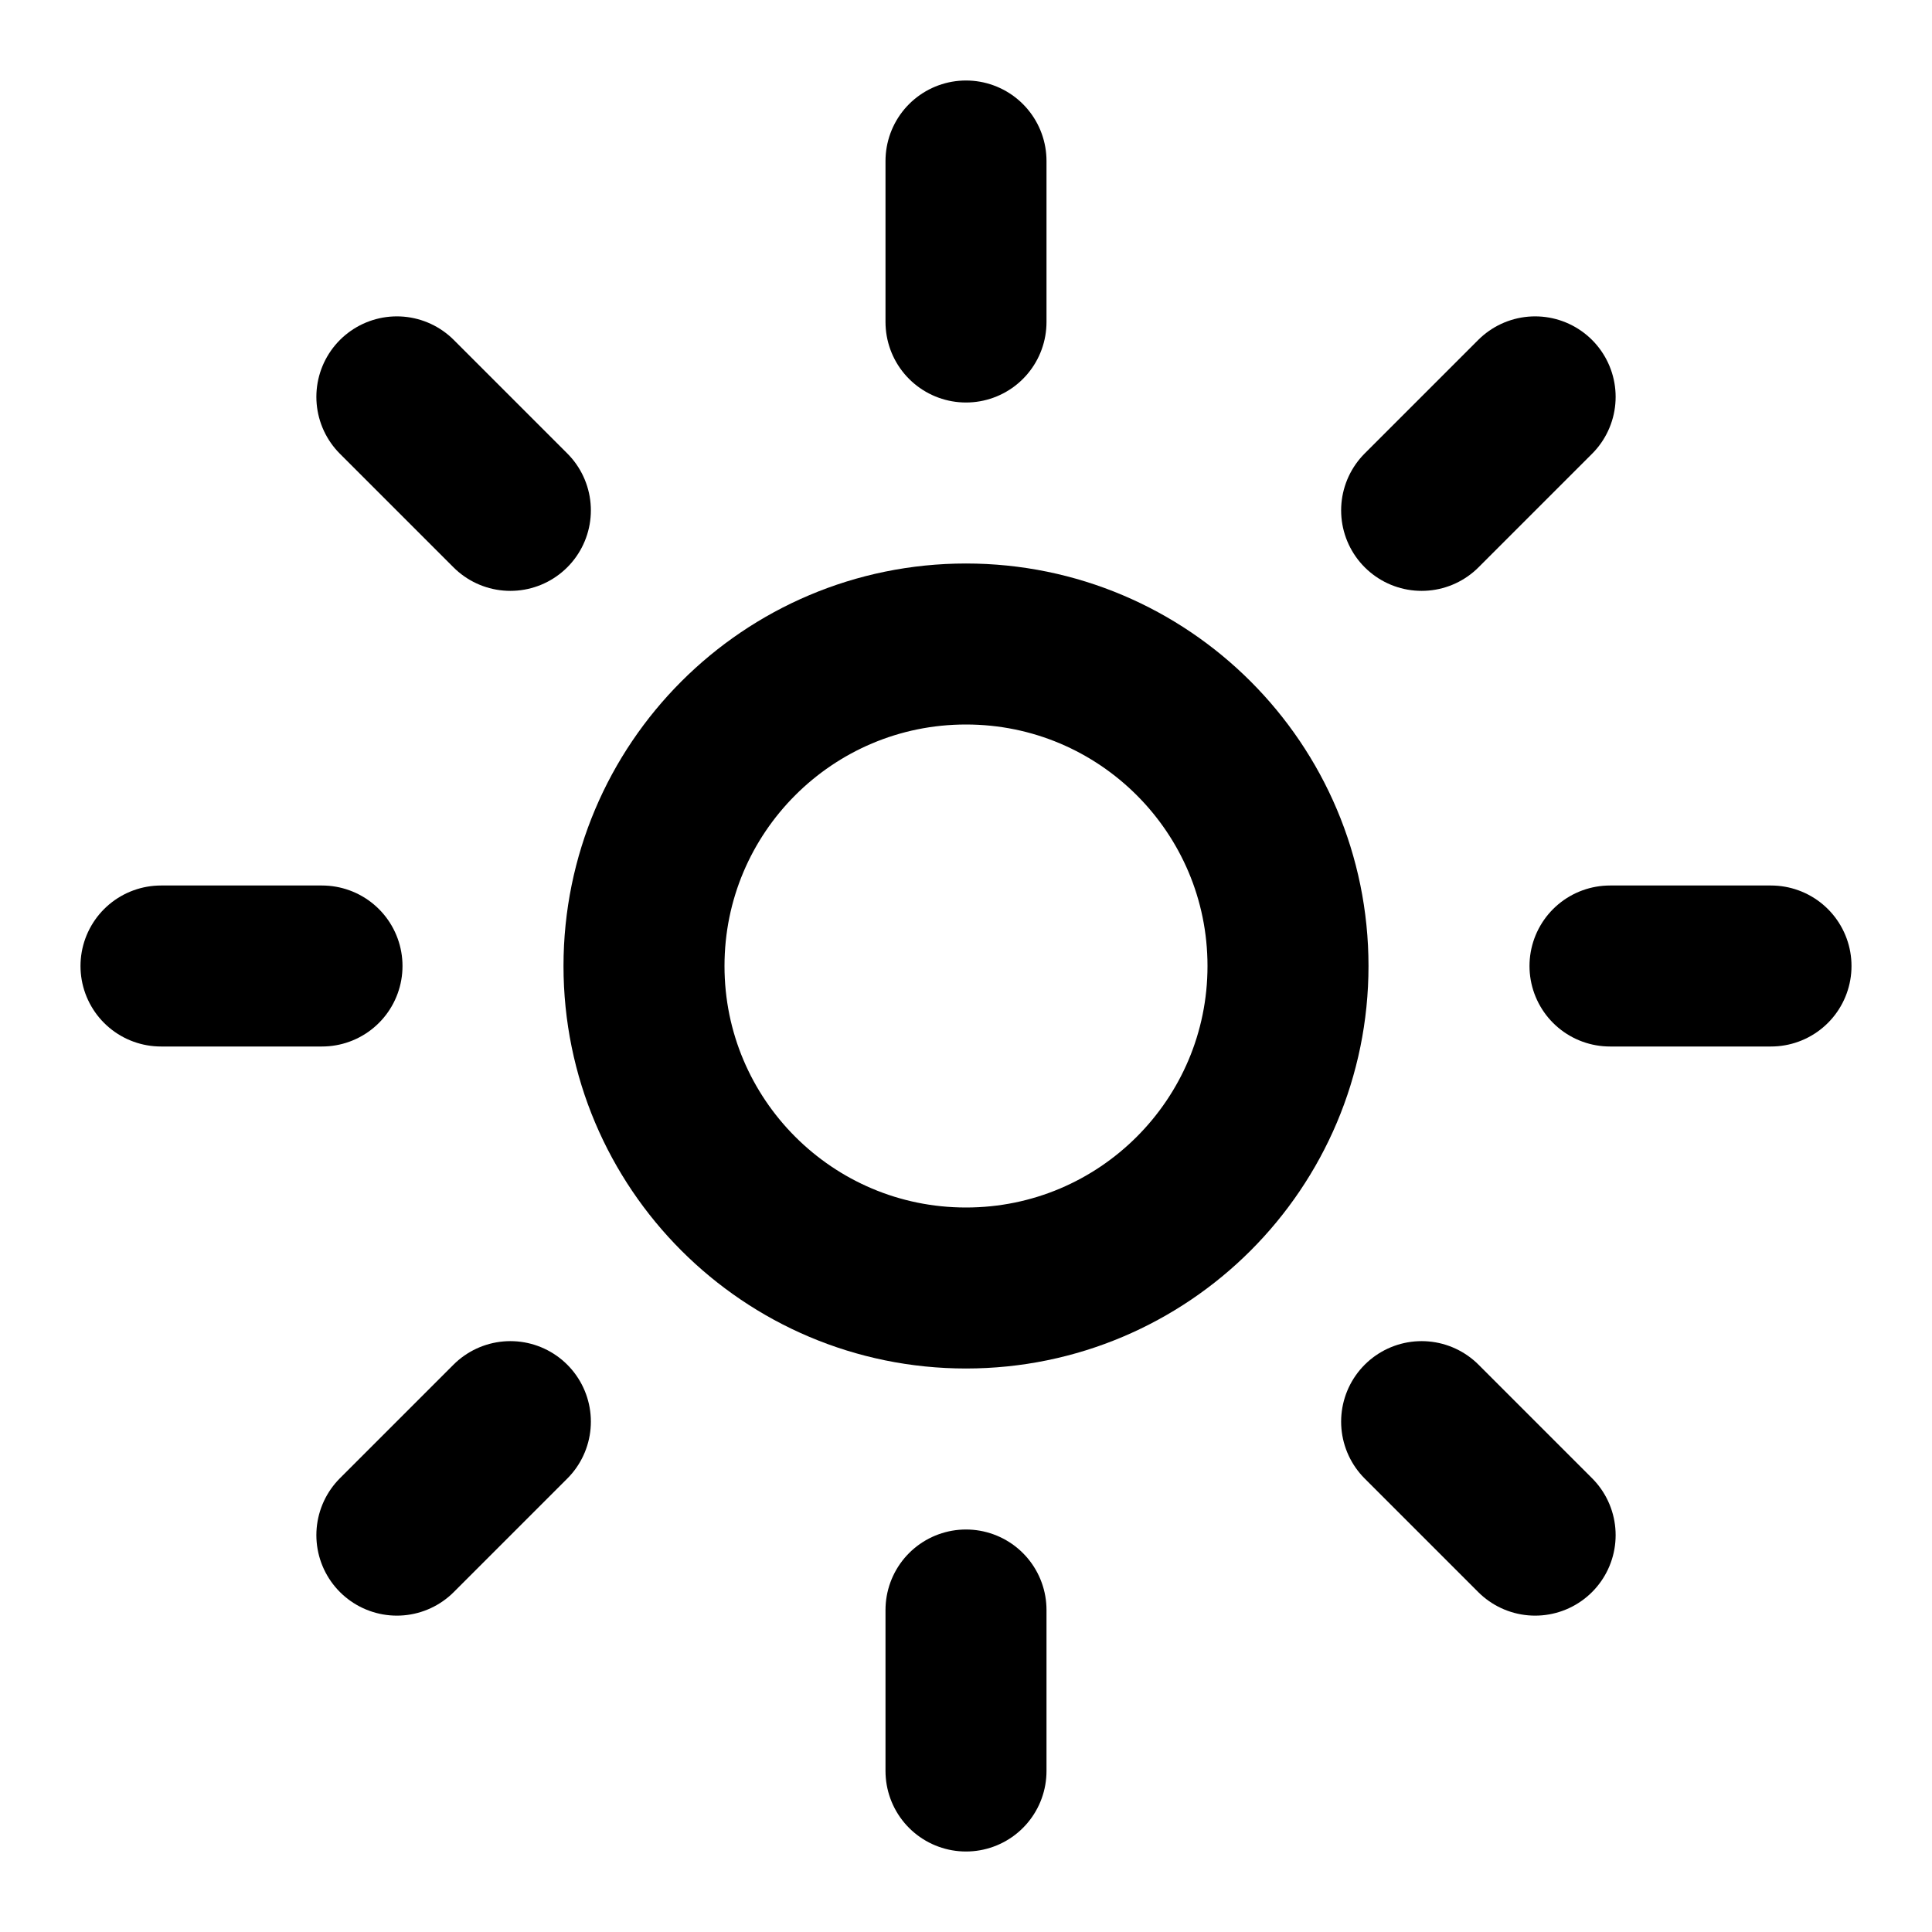
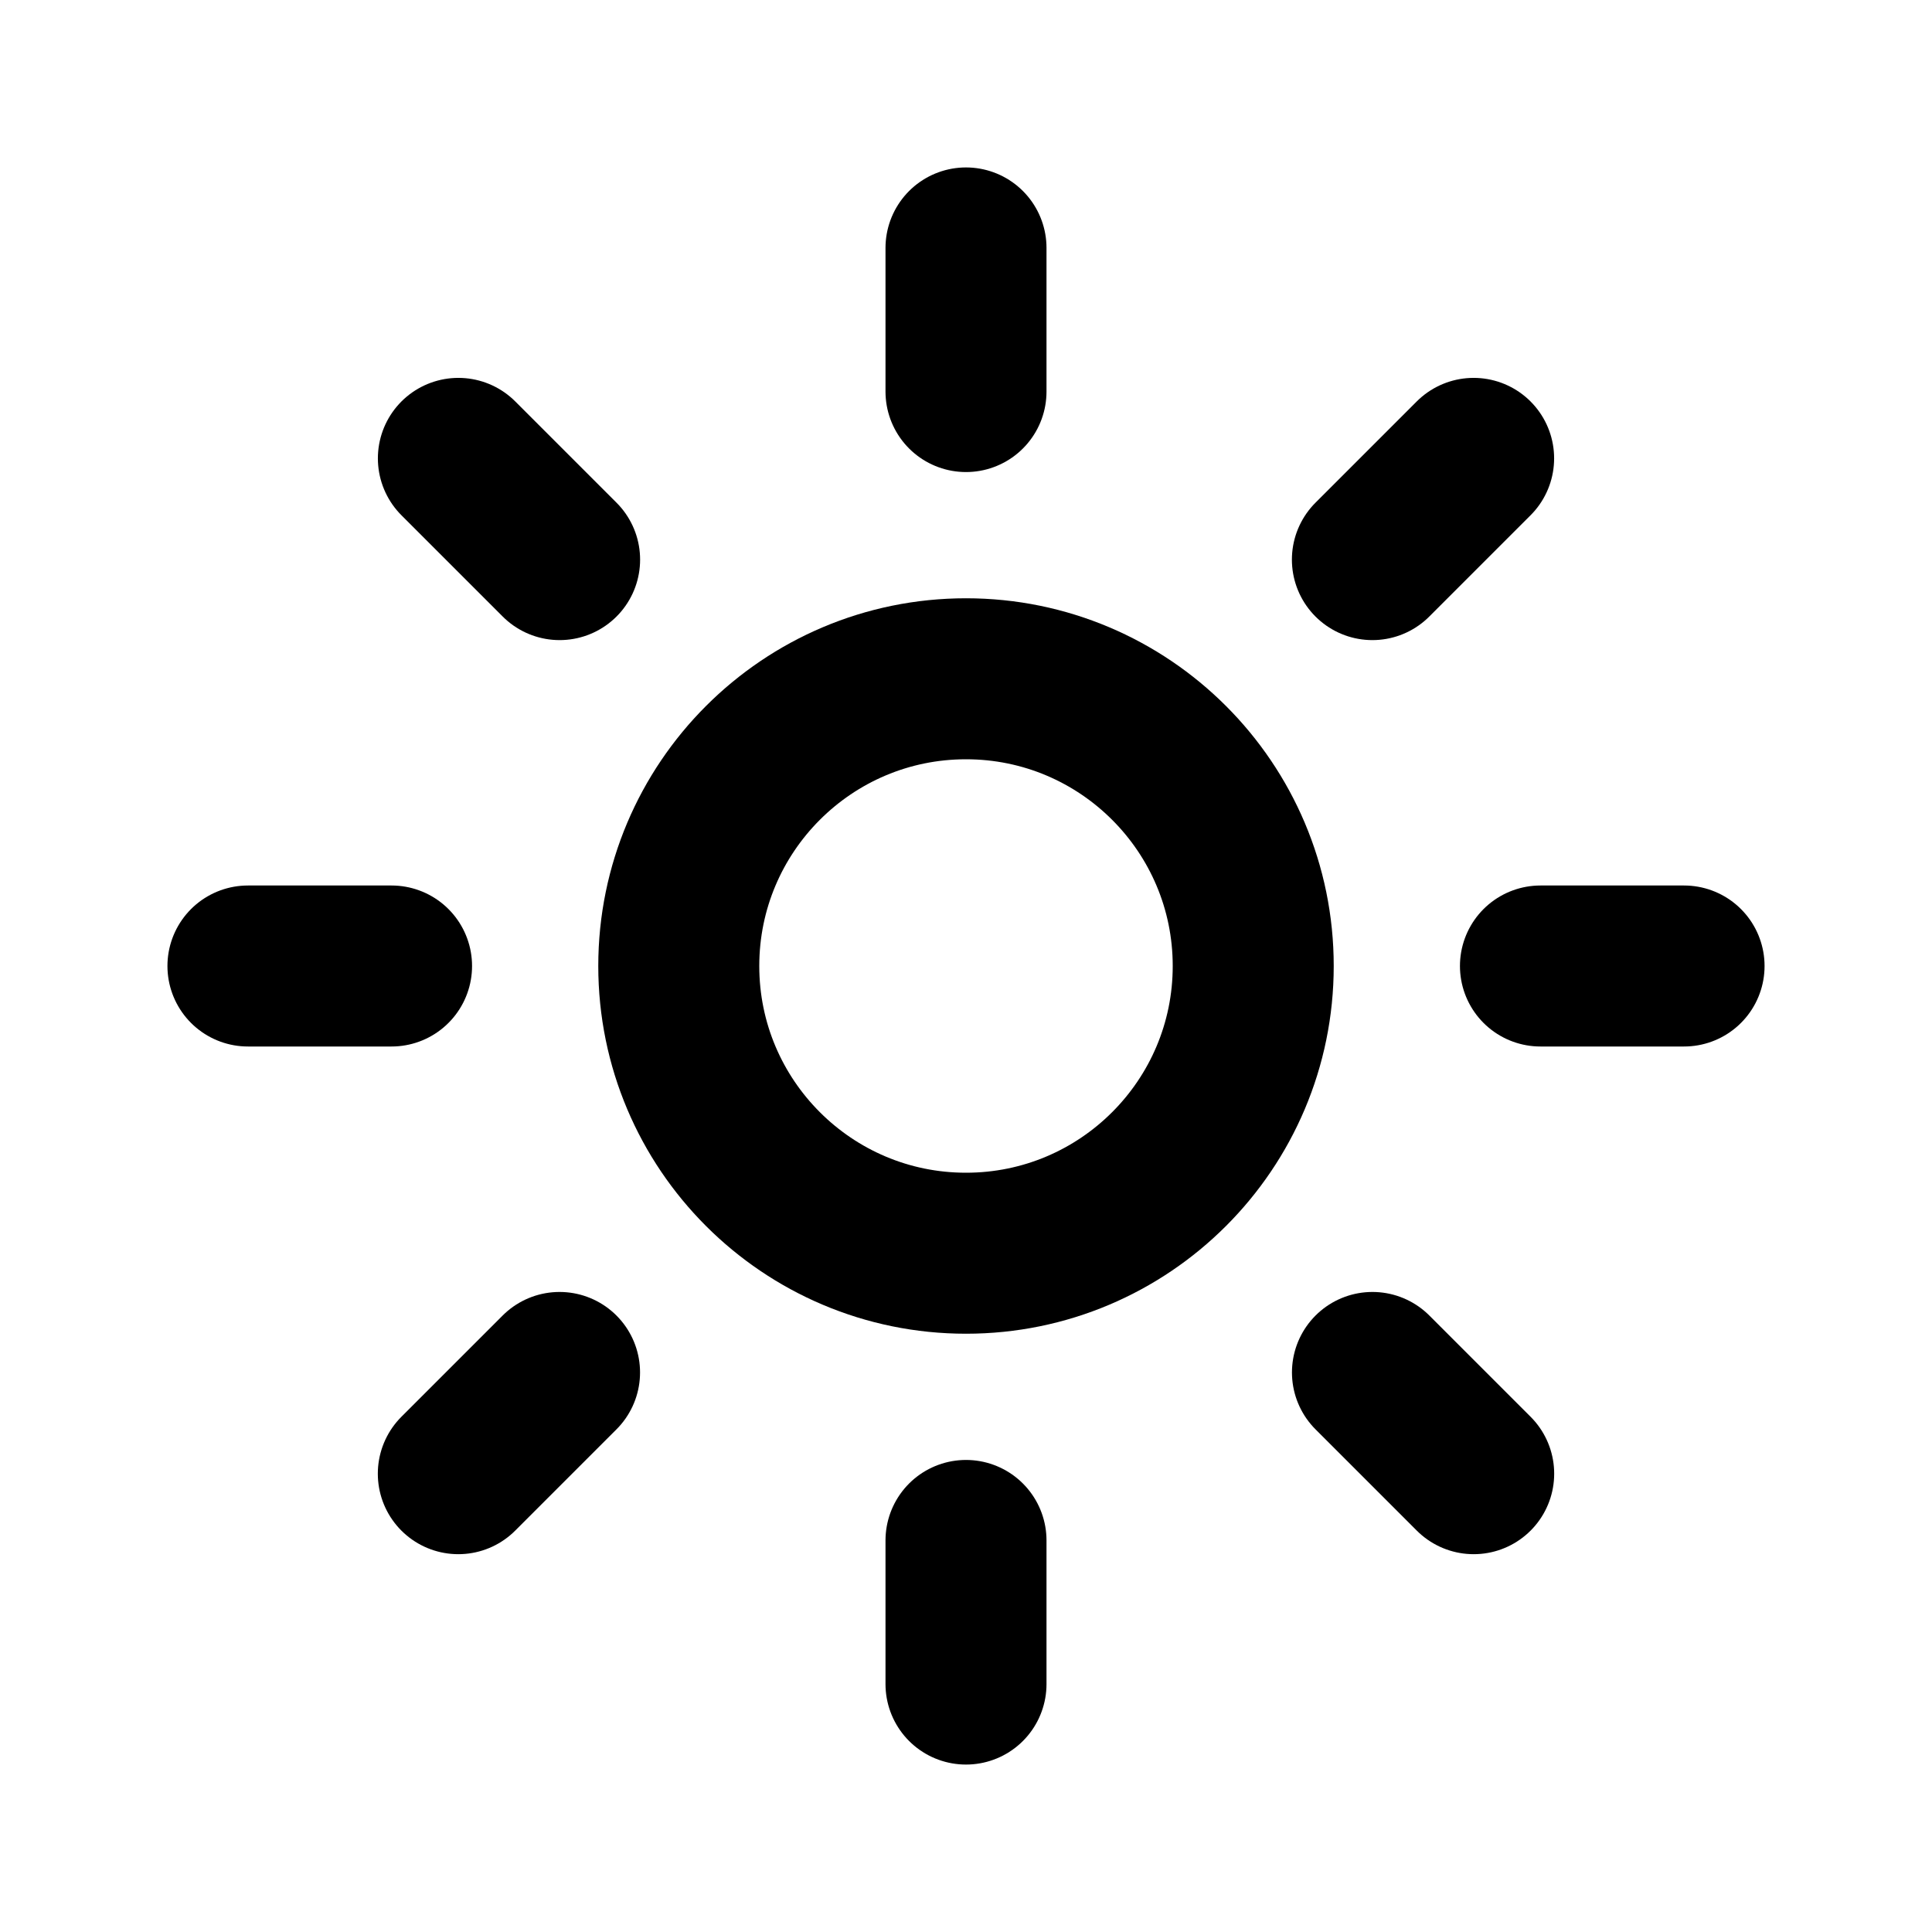
<svg xmlns="http://www.w3.org/2000/svg" width="24" height="24" viewBox="0 0 24 24" fill="none">
  <g>
    <g>
-       <path transform="matrix(1 0 0 1 8 8)" d="M8 4C8 6.209 6.209 8 4 8C1.791 8 0 6.209 0 4C0 1.791 1.791 0 4 0C6.209 0 8 1.791 8 4" fill="none" stroke="currentColor" stroke-width="2" stroke-linecap="round" stroke-linejoin="round" />
+       <path transform="matrix(1 0 0 1 8.432 8.432)" d="M7.136 3.568C7.136 5.538 5.538 7.136 3.568 7.136C1.598 7.136 0 5.538 0 3.568C0 1.598 1.598 0 3.568 0C5.538 0 7.136 1.598 7.136 3.568" fill="none" stroke="currentColor" stroke-width="2" stroke-linecap="round" stroke-linejoin="round" />
    </g>
    <g>
-       <path transform="matrix(0 1 -1 0 12 2)" d="M0 0L2 0" fill="none" stroke="currentColor" stroke-width="2" stroke-linecap="round" stroke-linejoin="round" />
+       <path transform="matrix(0 1 -1 0 12 3.08)" d="M0 0L1.784 0" fill="none" stroke="currentColor" stroke-width="2" stroke-linecap="round" stroke-linejoin="round" />
    </g>
    <g>
-       <path transform="matrix(0 1 -1 0 12 20)" d="M0 0L2 0" fill="none" stroke="currentColor" stroke-width="2" stroke-linecap="round" stroke-linejoin="round" />
+       <path transform="matrix(0 1 -1 0 12 19.136)" d="M0 0L1.784 0" fill="none" stroke="currentColor" stroke-width="2" stroke-linecap="round" stroke-linejoin="round" />
    </g>
    <g>
-       <path transform="matrix(0.707107 0.707107 -0.707107 0.707107 4.93 4.93)" d="M0 0L1.994 0" fill="none" stroke="currentColor" stroke-width="2" stroke-linecap="round" stroke-linejoin="round" />
+       <path transform="matrix(0.707 0.707 -0.707 0.707 5.694 5.694)" d="M0 0L1.779 0" fill="none" stroke="currentColor" stroke-width="2" stroke-linecap="round" stroke-linejoin="round" />
    </g>
    <g>
-       <path transform="matrix(0.707107 0.707107 -0.707107 0.707107 17.66 17.66)" d="M0 0L1.994 0" fill="none" stroke="currentColor" stroke-width="2" stroke-linecap="round" stroke-linejoin="round" />
+       <path transform="matrix(0.707 0.707 -0.707 0.707 17.049 17.049)" d="M0 0L1.779 0" fill="none" stroke="currentColor" stroke-width="2" stroke-linecap="round" stroke-linejoin="round" />
    </g>
    <g>
-       <path transform="matrix(1 0 0 1 2 12)" d="M0 0L2 0" fill="none" stroke="currentColor" stroke-width="2" stroke-linecap="round" stroke-linejoin="round" />
+       <path transform="matrix(1 0 0 1 3.08 12)" d="M0 0L1.784 0" fill="none" stroke="currentColor" stroke-width="2" stroke-linecap="round" stroke-linejoin="round" />
    </g>
    <g>
-       <path transform="matrix(1 0 0 1 20 12)" d="M0 0L2 0" fill="none" stroke="currentColor" stroke-width="2" stroke-linecap="round" stroke-linejoin="round" />
+       <path transform="matrix(1 0 0 1 19.136 12)" d="M0 0L1.784 0" fill="none" stroke="currentColor" stroke-width="2" stroke-linecap="round" stroke-linejoin="round" />
    </g>
    <g>
-       <path transform="matrix(-0.707107 0.707107 -0.707107 -0.707107 6.34 17.66)" d="M0 0L1.994 0" fill="none" stroke="currentColor" stroke-width="2" stroke-linecap="round" stroke-linejoin="round" />
+       <path transform="matrix(-0.707 0.707 -0.707 -0.707 6.951 17.049)" d="M0 0L1.779 0" fill="none" stroke="currentColor" stroke-width="2" stroke-linecap="round" stroke-linejoin="round" />
    </g>
    <g>
-       <path transform="matrix(-0.707107 0.707107 -0.707107 -0.707107 19.07 4.93)" d="M0 0L1.994 0" fill="none" stroke="currentColor" stroke-width="2" stroke-linecap="round" stroke-linejoin="round" />
+       <path transform="matrix(-0.707 0.707 -0.707 -0.707 18.306 5.694)" d="M0 0L1.779 0" fill="none" stroke="currentColor" stroke-width="2" stroke-linecap="round" stroke-linejoin="round" />
    </g>
  </g>
</svg>
